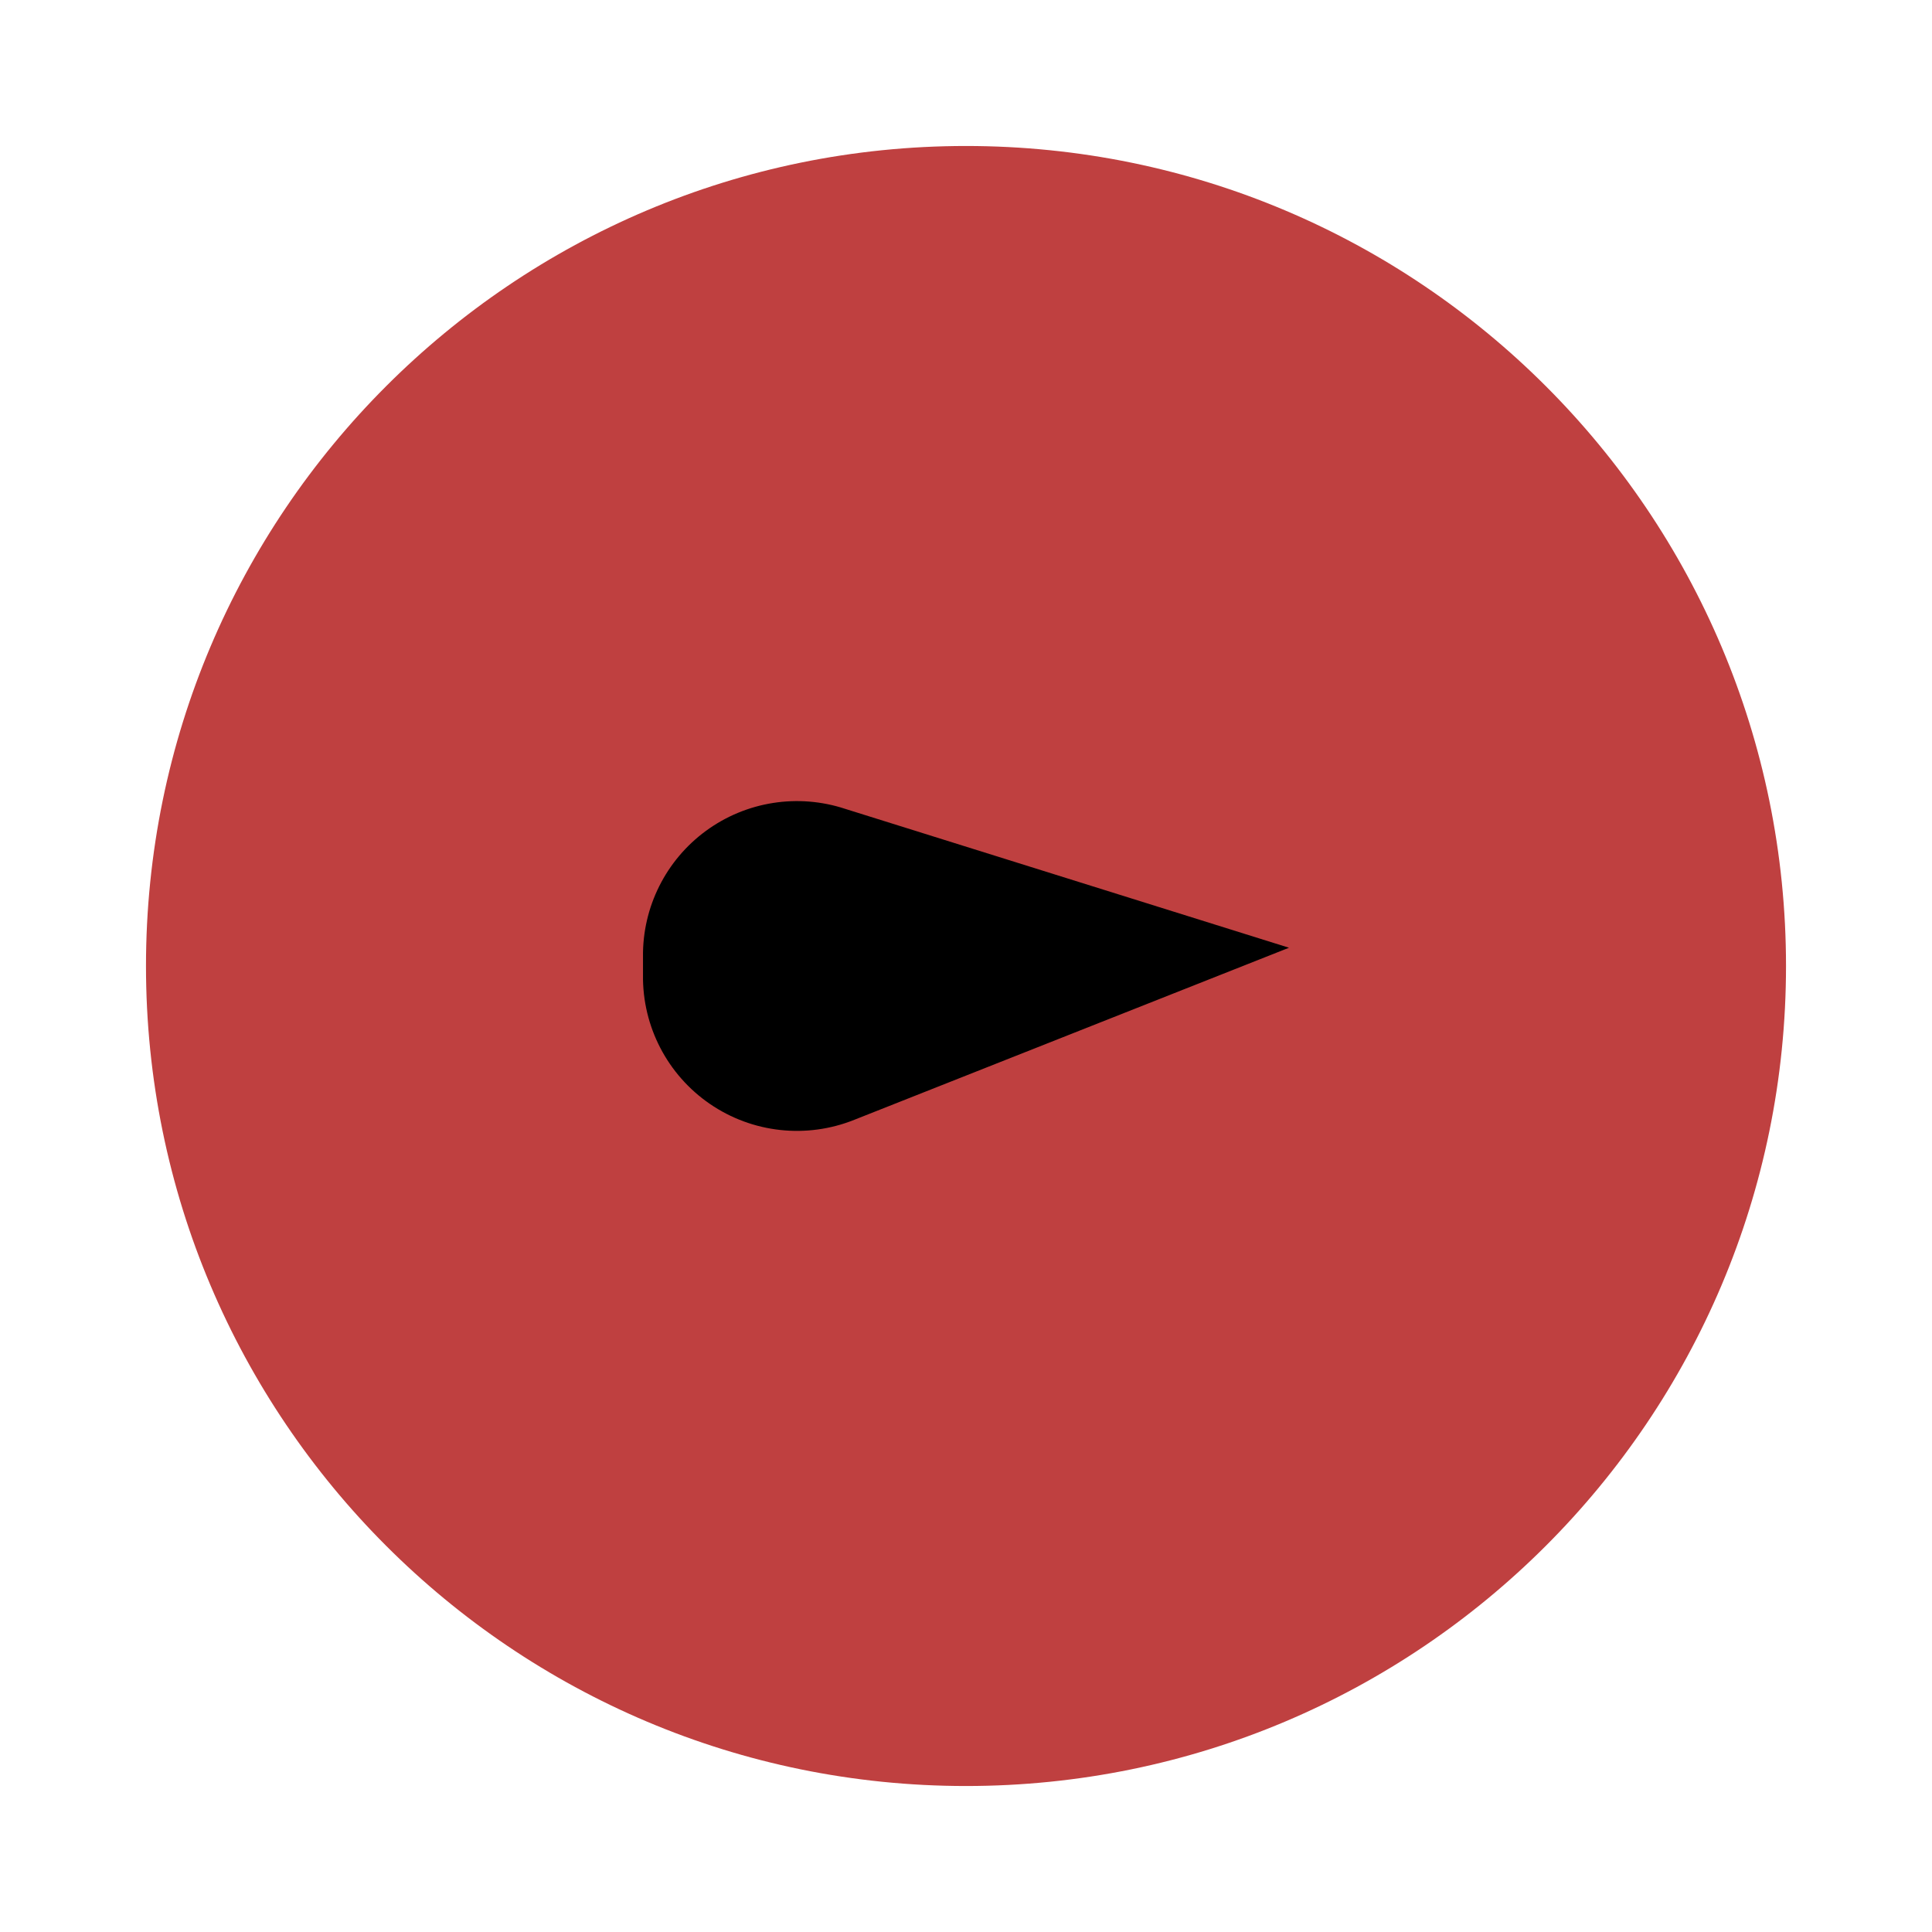
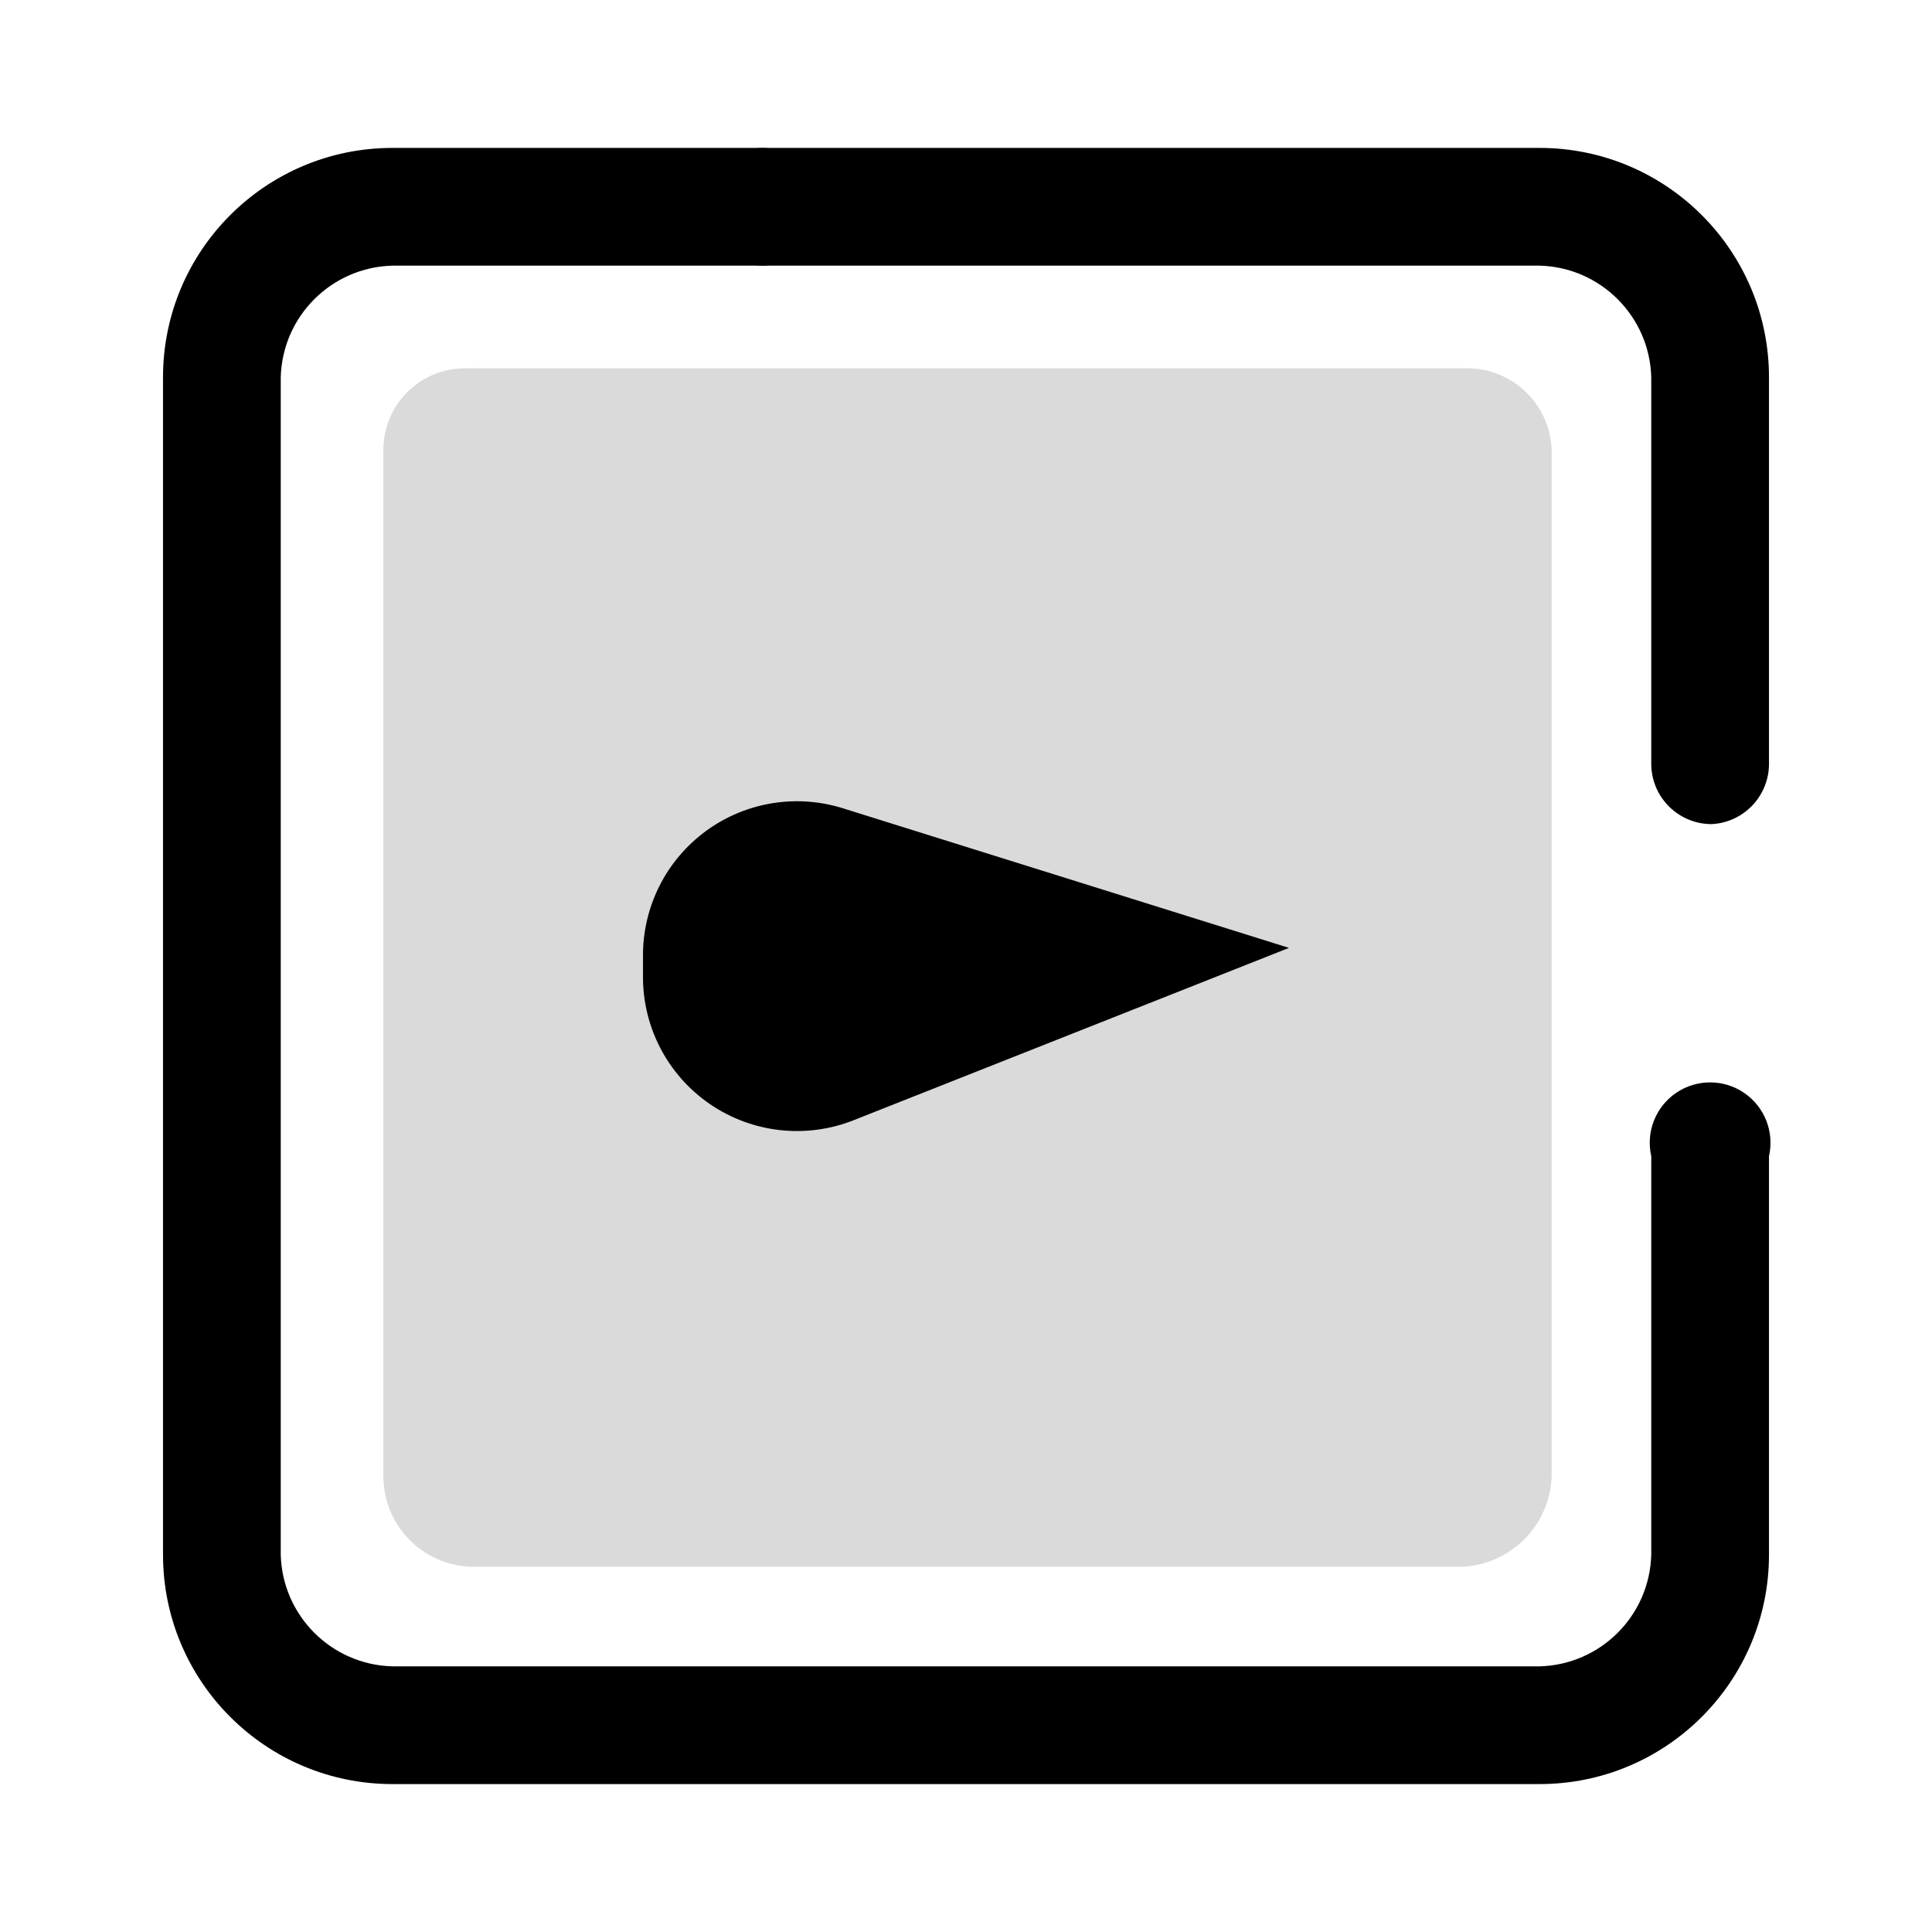
- <svg xmlns="http://www.w3.org/2000/svg" id="Layer_1" data-name="Layer 1" viewBox="0 0 64 64" version="1.1">
-   <defs id="defs4">
-     <style id="style2">.cls-1{opacity:0.5;}.cls-2{fill:#b5b5b5;}</style>
+ <svg xmlns="http://www.w3.org/2000/svg" id="Layer_1" data-name="Layer 1" viewBox="0 0 64 64">
+   <defs>
+     <style>.cls-1{opacity:0.5;}.cls-2{fill:#b5b5b5;}</style>
  </defs>
-   <circle style="fill:#bf4040;stroke-width:11.339;stroke-linecap:round;fill-opacity:1" id="path836" r="27.164" cy="32" cx="32" />
-   <path d="m 42.7,31.395 -14.7,-4.6 a 5.1,5.1 0 0 0 -6.7,4.9 v 0.6 0 a 5.1,5.1 0 0 0 7,4.8 z" id="path14" style="fill:#000000" />
+   <g class="cls-1">
+     <path class="cls-2" d="M12.7,48.9v-34a2.7,2.7,0,0,1,2.7-2.7H48.6a2.8,2.8,0,0,1,2.8,2.7v34a3.1,3.1,0,0,1-3,3H15.6A3,3,0,0,1,12.7,48.9Z" />
+   </g>
+   <path d="M56.7,27.3a2,2,0,0,1-2-2V12.5A3.8,3.8,0,0,0,51,8.8H25.3a2,2,0,0,1-2-2,2,2,0,0,1,2-1.9H51a7.6,7.6,0,0,1,7.6,7.6V25.3A2,2,0,0,1,56.7,27.3Z" />
+   <path d="M51,59.1H13a7.6,7.6,0,0,1-7.6-7.6v-39A7.6,7.6,0,0,1,13,4.9H25.3a2,2,0,0,1,1.9,1.9,2,2,0,0,1-1.9,2H13a3.8,3.8,0,0,0-3.7,3.7v39A3.8,3.8,0,0,0,13,55.2H51a3.8,3.8,0,0,0,3.7-3.7V38.3a2,2,0,1,1,3.9,0V51.5A7.6,7.6,0,0,1,51,59.1Z" />
+   <path d="M42.7,31.4,28,26.8a5.1,5.1,0,0,0-6.7,4.9v.6h0a5.1,5.1,0,0,0,7,4.8Z" />
</svg>
